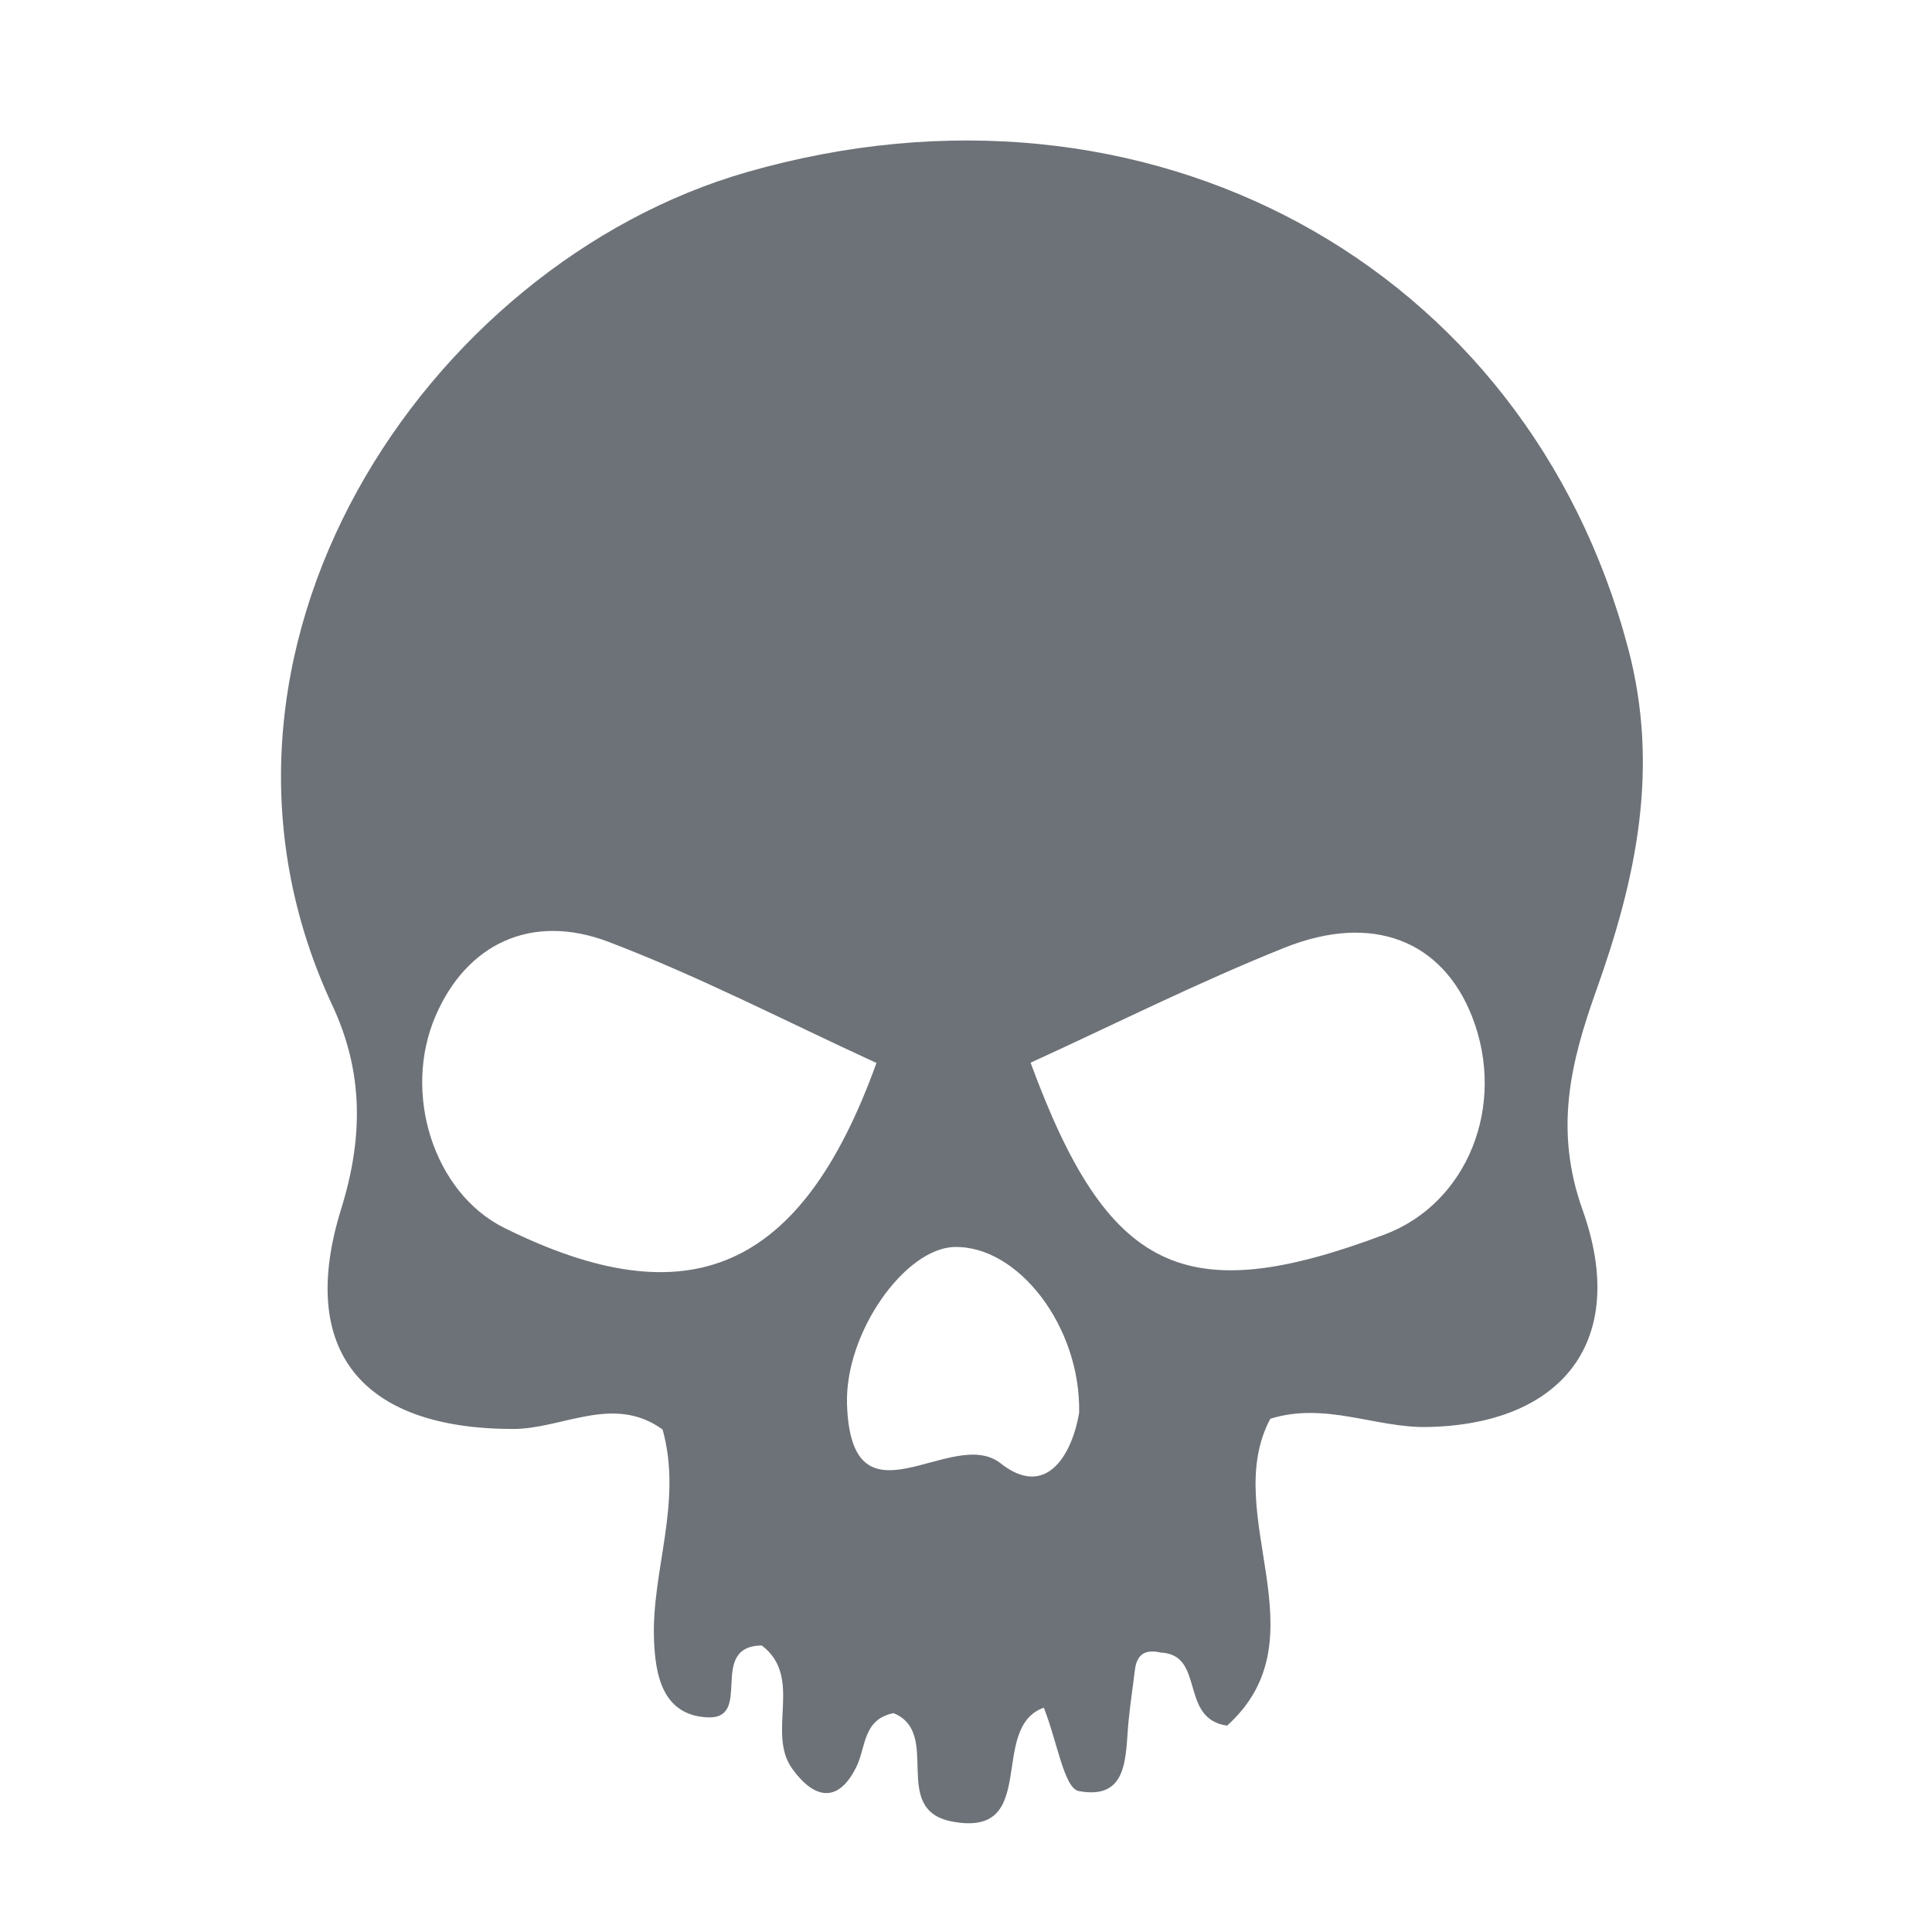
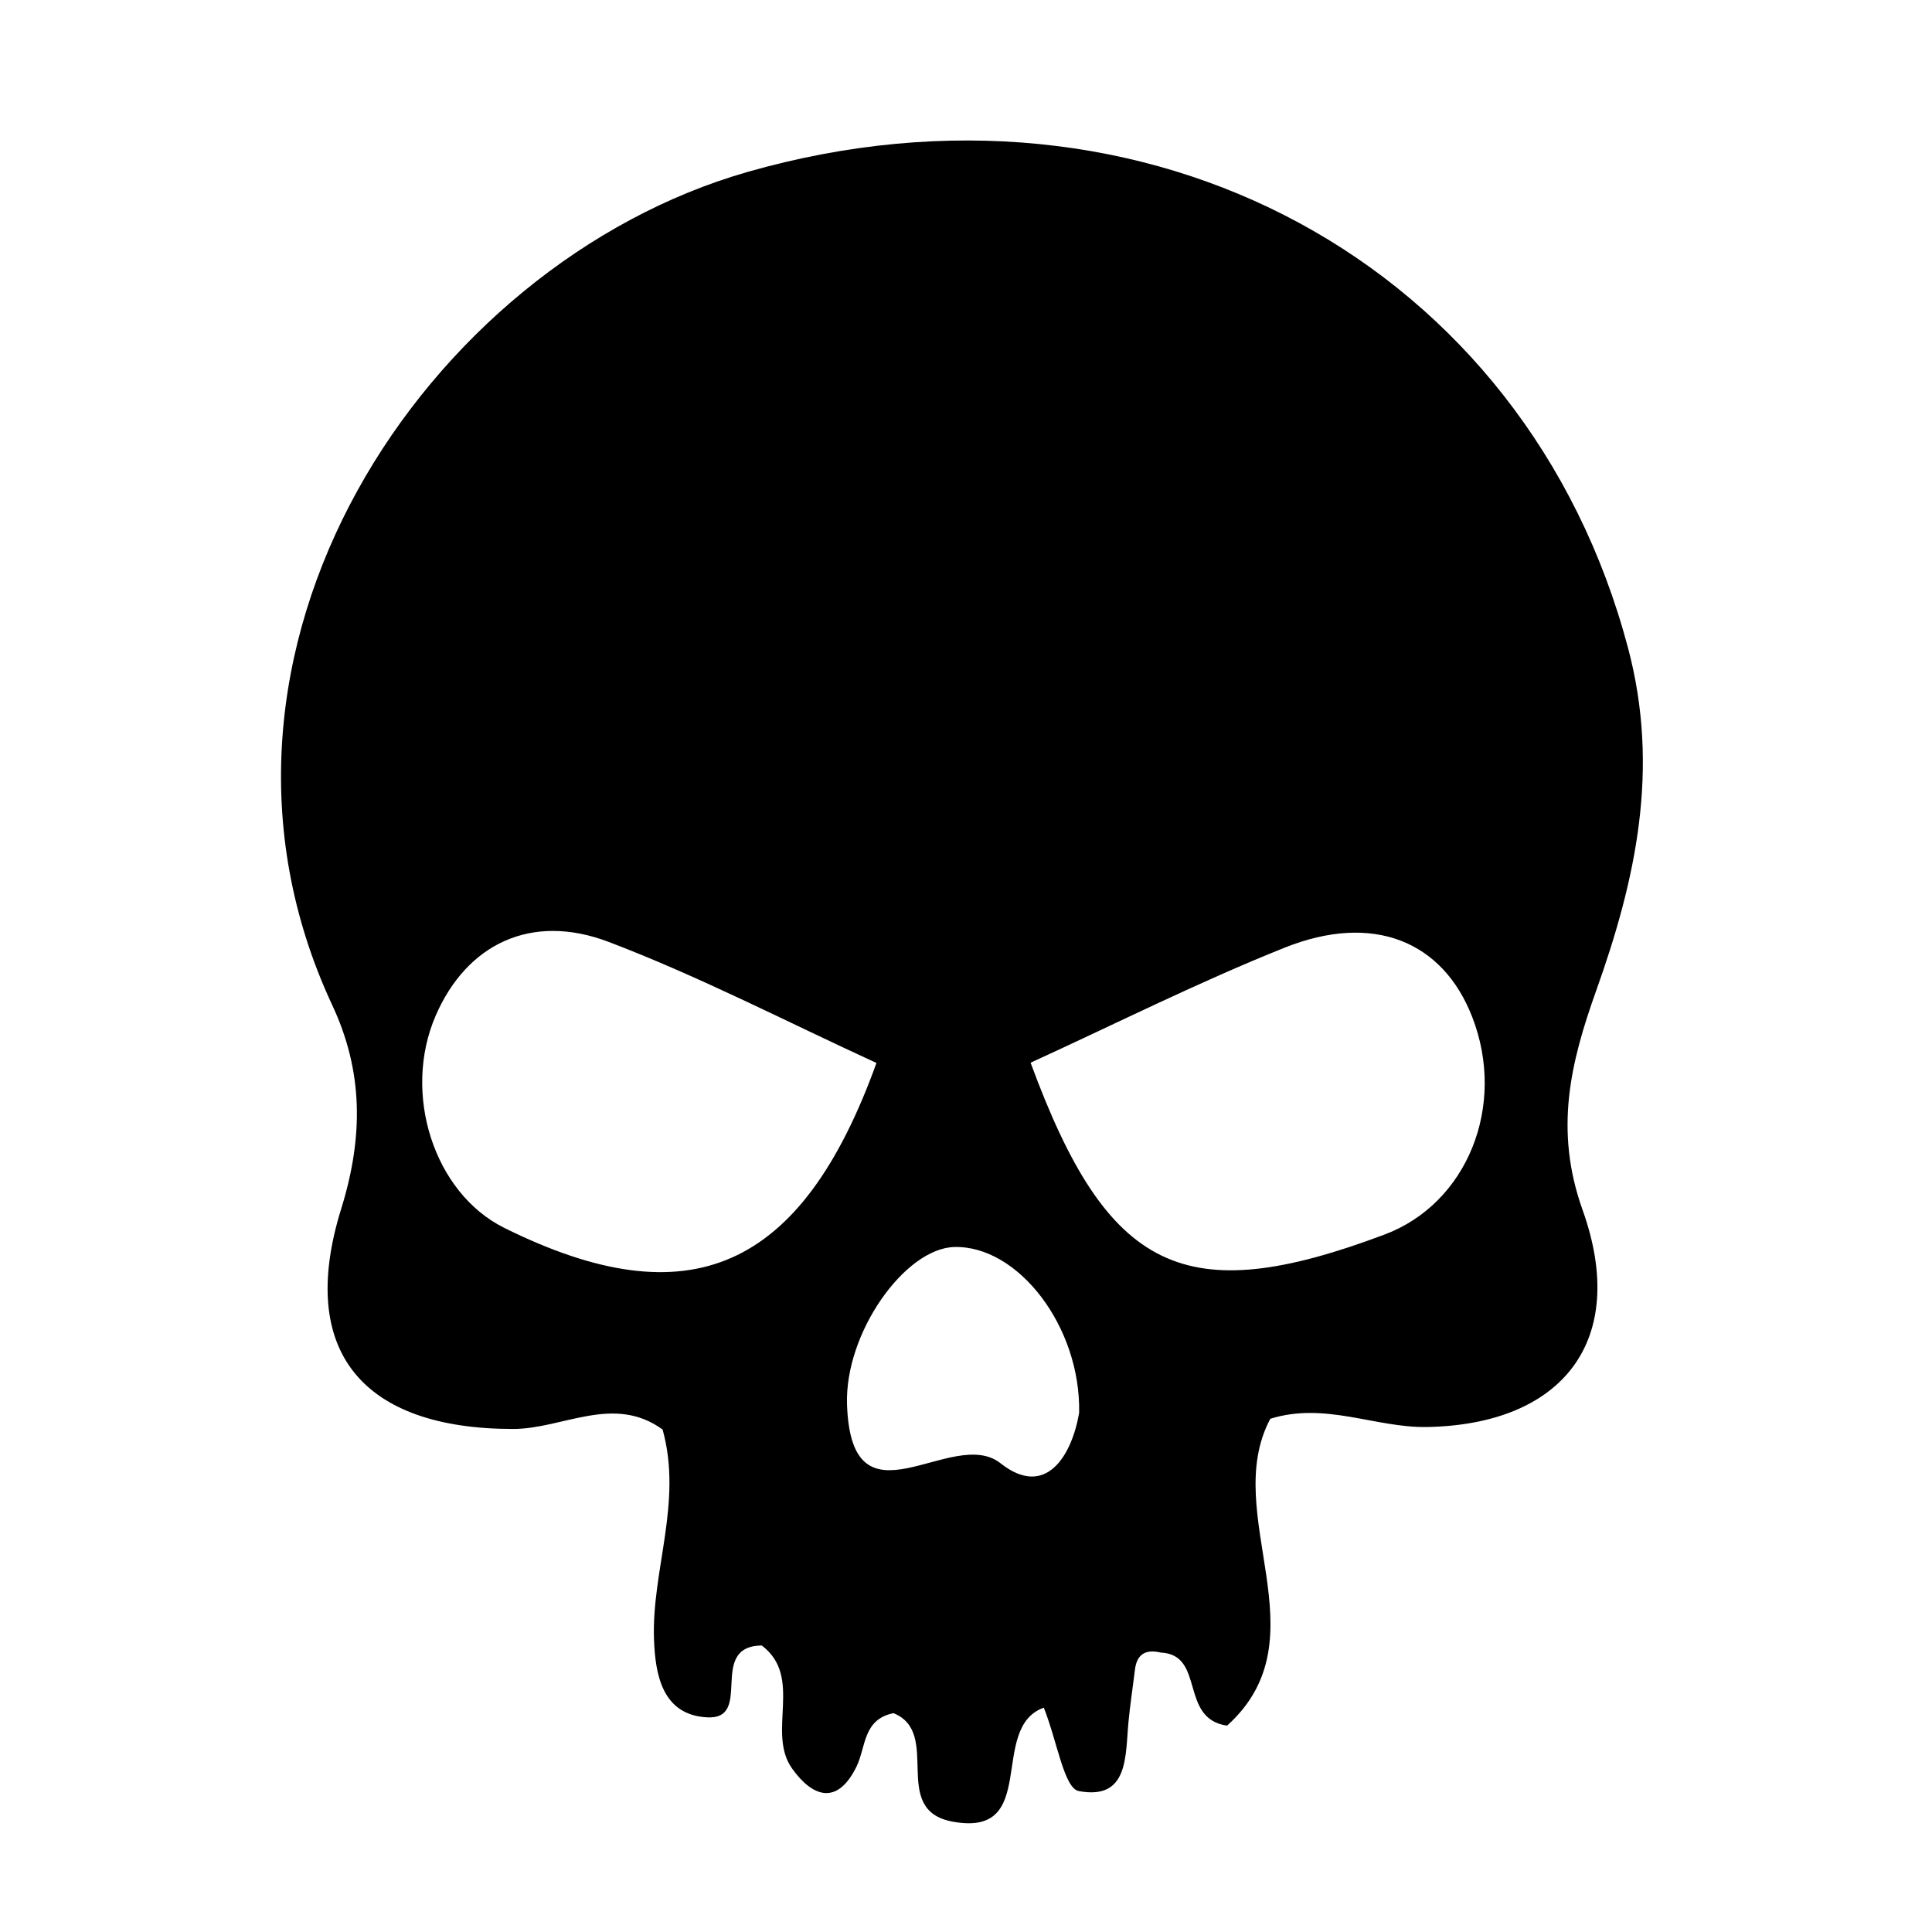
<svg xmlns="http://www.w3.org/2000/svg" width="55px" height="55px" viewBox="0 0 55 55" version="1.1">
-   <g id="severity-level-4of4" stroke="none" stroke-width="1" fill="none" fill-rule="evenodd">
-     <path d="M30.721,40.22 C30.77,37.766 28.982,35.45 27.165,35.5 C25.759,35.539 24.044,37.946 24.113,39.985 C24.238,43.675 27.106,40.567 28.484,41.657 C29.77,42.674 30.513,41.442 30.721,40.22 M24.951,30.26 C22.424,29.102 19.936,27.808 17.333,26.816 C15.113,25.97 13.281,26.888 12.404,28.911 C11.442,31.13 12.355,33.96 14.352,34.953 C19.617,37.569 22.819,36.173 24.951,30.26 M29.339,30.253 C31.535,36.23 33.72,37.287 39.418,35.144 C41.772,34.258 42.892,31.478 41.912,28.954 C41.072,26.788 39.086,25.971 36.566,26.98 C34.112,27.962 31.743,29.154 29.339,30.253 M36.163,40.389 C34.712,43.118 37.717,46.618 34.932,49.126 C33.561,48.926 34.32,47.105 33.045,47.045 C32.591,46.939 32.36,47.107 32.308,47.541 C32.249,48.032 32.173,48.522 32.126,49.014 C32.033,49.977 32.141,51.255 30.711,50.988 C30.293,50.909 30.104,49.6 29.715,48.613 C28.116,49.19 29.624,52.331 27.107,51.856 C25.32,51.519 26.828,49.334 25.436,48.77 C24.558,48.947 24.656,49.741 24.378,50.302 C23.823,51.422 23.116,51.141 22.549,50.346 C21.813,49.315 22.88,47.743 21.685,46.843 C20.121,46.866 21.475,48.967 20.122,48.889 C18.85,48.817 18.655,47.667 18.618,46.676 C18.546,44.708 19.439,42.772 18.863,40.696 C17.468,39.681 16.016,40.68 14.607,40.68 C10.331,40.679 8.449,38.479 9.713,34.413 C10.352,32.356 10.338,30.497 9.461,28.62 C4.757,18.553 12.133,7.517 21.273,4.897 C32.667,1.632 43.455,7.529 46.348,18.45 C47.258,21.883 46.571,25.034 45.443,28.194 C44.706,30.255 44.24,32.171 45.054,34.448 C46.38,38.162 44.485,40.553 40.626,40.624 C39.155,40.651 37.731,39.902 36.163,40.389" id="Fill-1" fill="#6D7278" />
+   <g id="severity-level-4of4" stroke="none" stroke-width="1" fill="currentColor" fill-rule="evenodd">
+     <path d="M30.721,40.22 C30.77,37.766 28.982,35.45 27.165,35.5 C25.759,35.539 24.044,37.946 24.113,39.985 C24.238,43.675 27.106,40.567 28.484,41.657 C29.77,42.674 30.513,41.442 30.721,40.22 M24.951,30.26 C22.424,29.102 19.936,27.808 17.333,26.816 C15.113,25.97 13.281,26.888 12.404,28.911 C11.442,31.13 12.355,33.96 14.352,34.953 C19.617,37.569 22.819,36.173 24.951,30.26 M29.339,30.253 C31.535,36.23 33.72,37.287 39.418,35.144 C41.772,34.258 42.892,31.478 41.912,28.954 C41.072,26.788 39.086,25.971 36.566,26.98 C34.112,27.962 31.743,29.154 29.339,30.253 M36.163,40.389 C34.712,43.118 37.717,46.618 34.932,49.126 C33.561,48.926 34.32,47.105 33.045,47.045 C32.591,46.939 32.36,47.107 32.308,47.541 C32.249,48.032 32.173,48.522 32.126,49.014 C32.033,49.977 32.141,51.255 30.711,50.988 C30.293,50.909 30.104,49.6 29.715,48.613 C28.116,49.19 29.624,52.331 27.107,51.856 C25.32,51.519 26.828,49.334 25.436,48.77 C24.558,48.947 24.656,49.741 24.378,50.302 C23.823,51.422 23.116,51.141 22.549,50.346 C21.813,49.315 22.88,47.743 21.685,46.843 C20.121,46.866 21.475,48.967 20.122,48.889 C18.85,48.817 18.655,47.667 18.618,46.676 C18.546,44.708 19.439,42.772 18.863,40.696 C17.468,39.681 16.016,40.68 14.607,40.68 C10.331,40.679 8.449,38.479 9.713,34.413 C10.352,32.356 10.338,30.497 9.461,28.62 C4.757,18.553 12.133,7.517 21.273,4.897 C32.667,1.632 43.455,7.529 46.348,18.45 C47.258,21.883 46.571,25.034 45.443,28.194 C44.706,30.255 44.24,32.171 45.054,34.448 C46.38,38.162 44.485,40.553 40.626,40.624 C39.155,40.651 37.731,39.902 36.163,40.389" id="Fill-1" fill="currentColor" />
  </g>
</svg>
